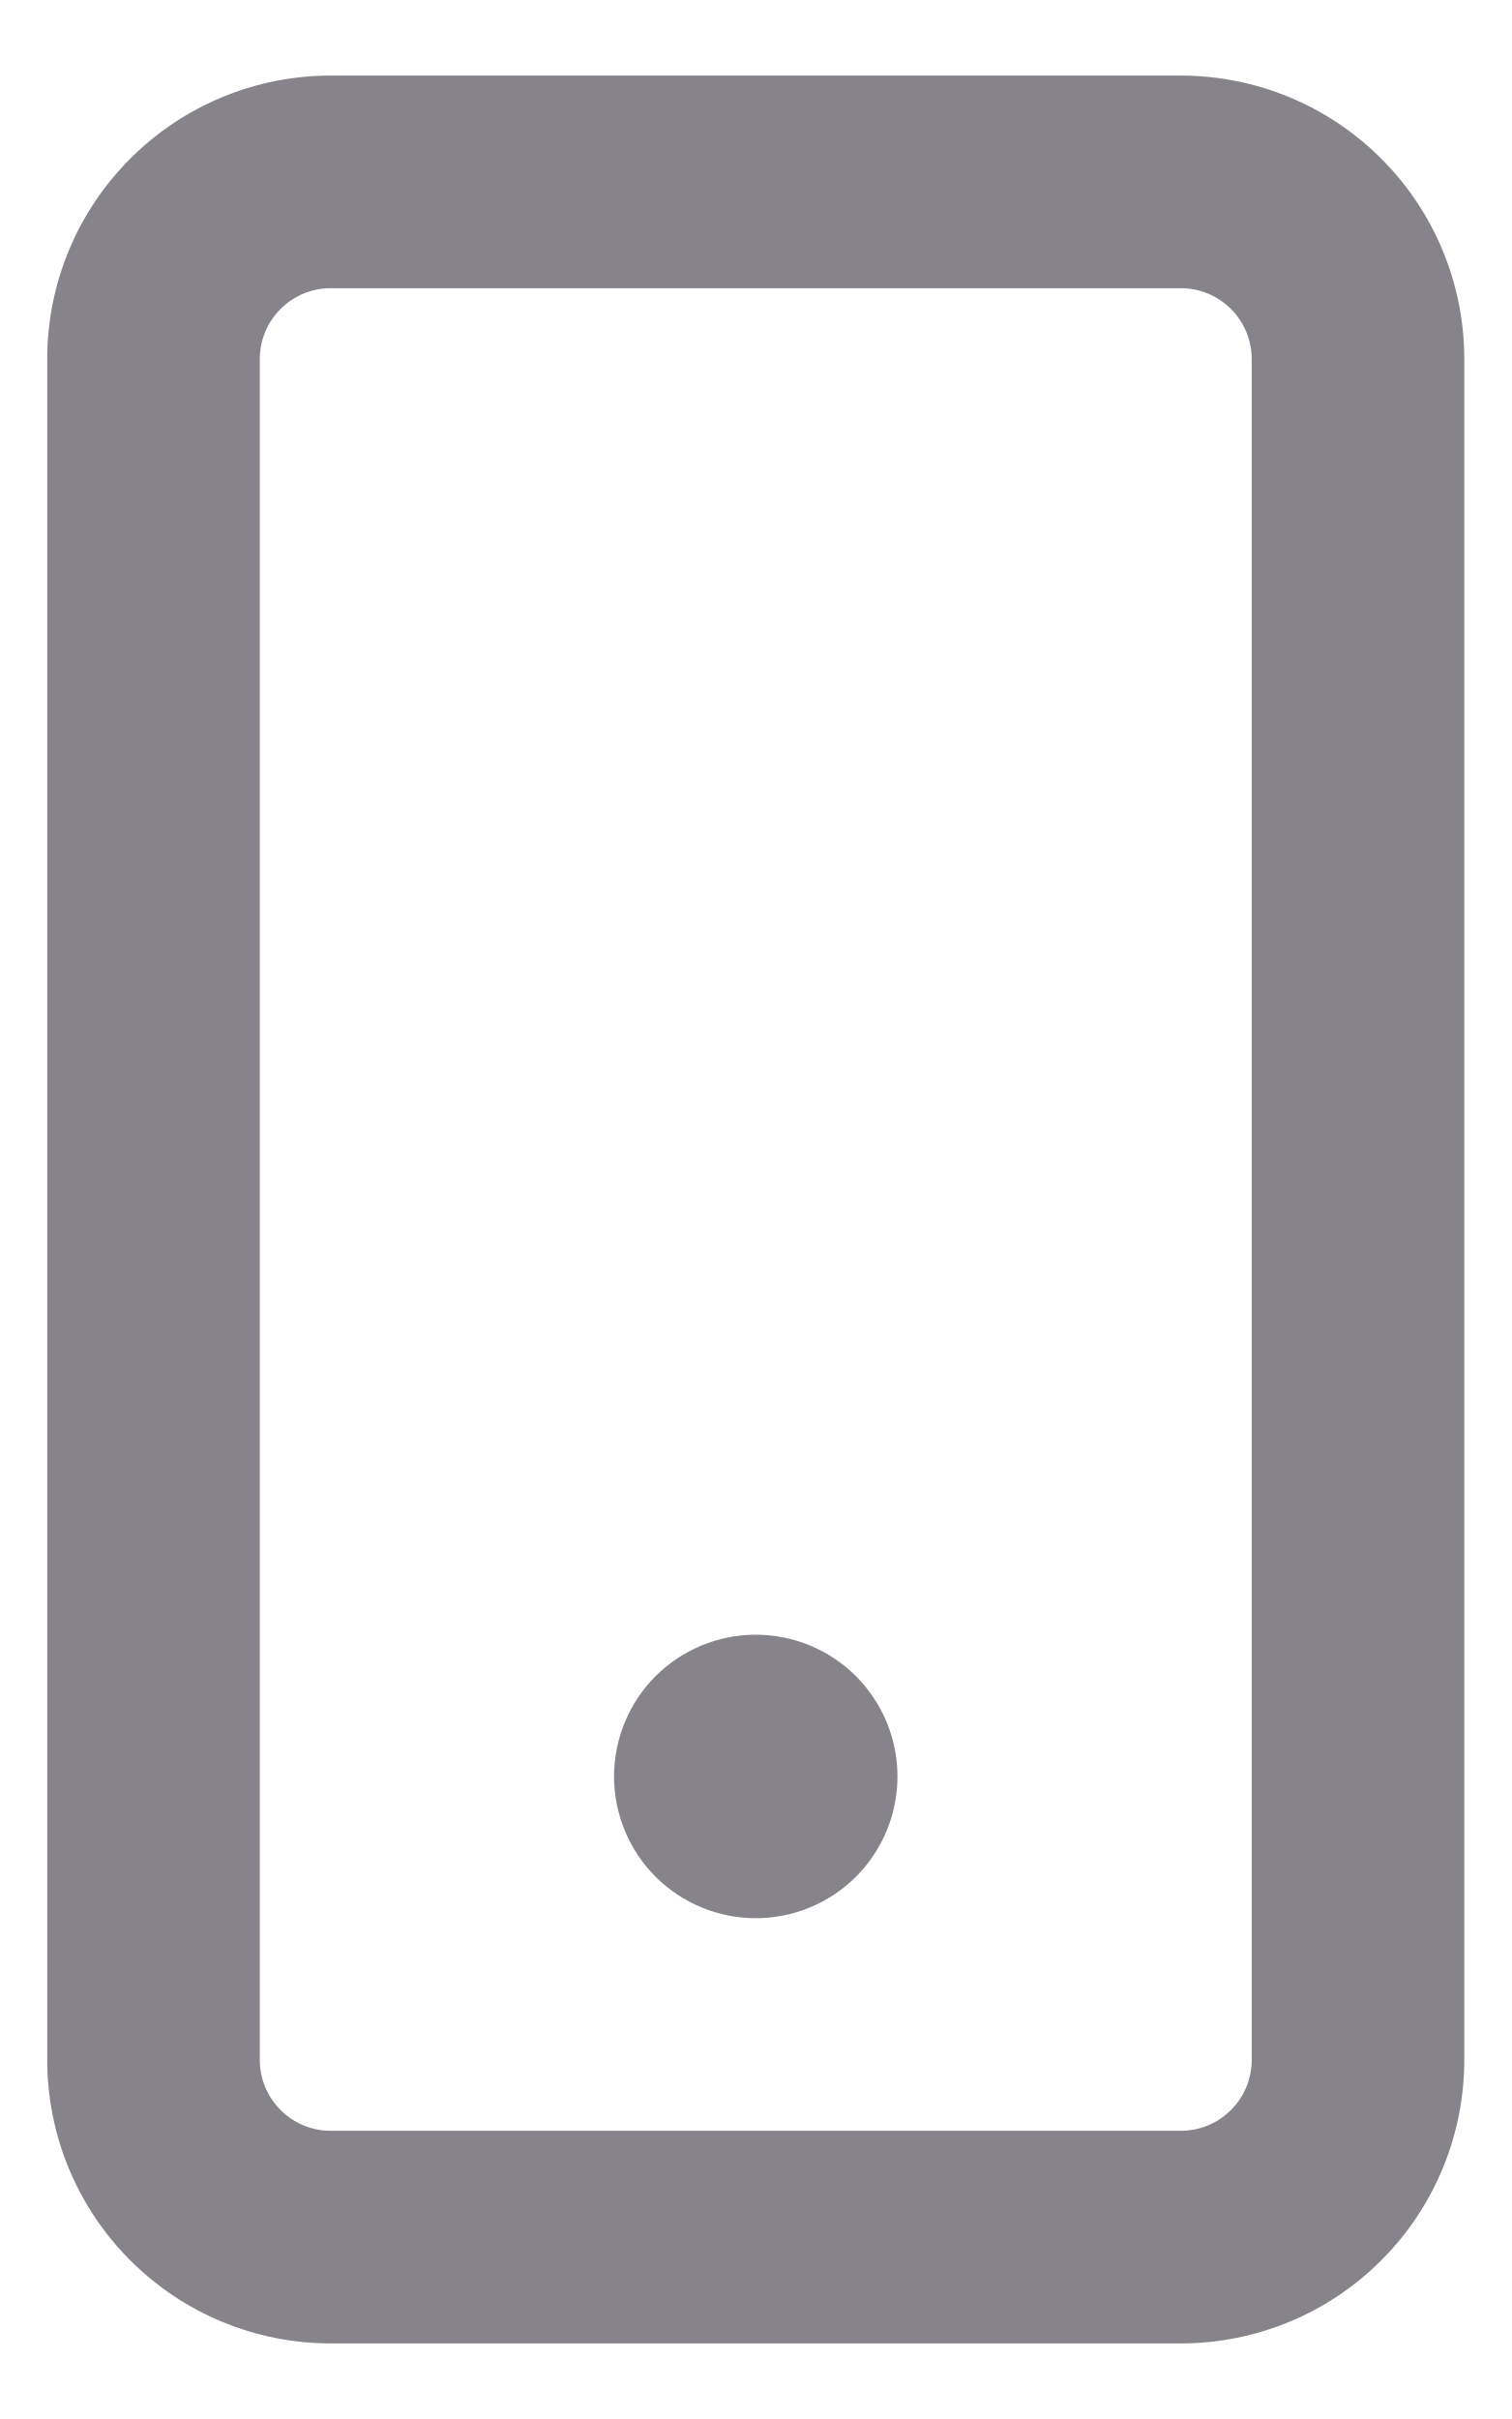
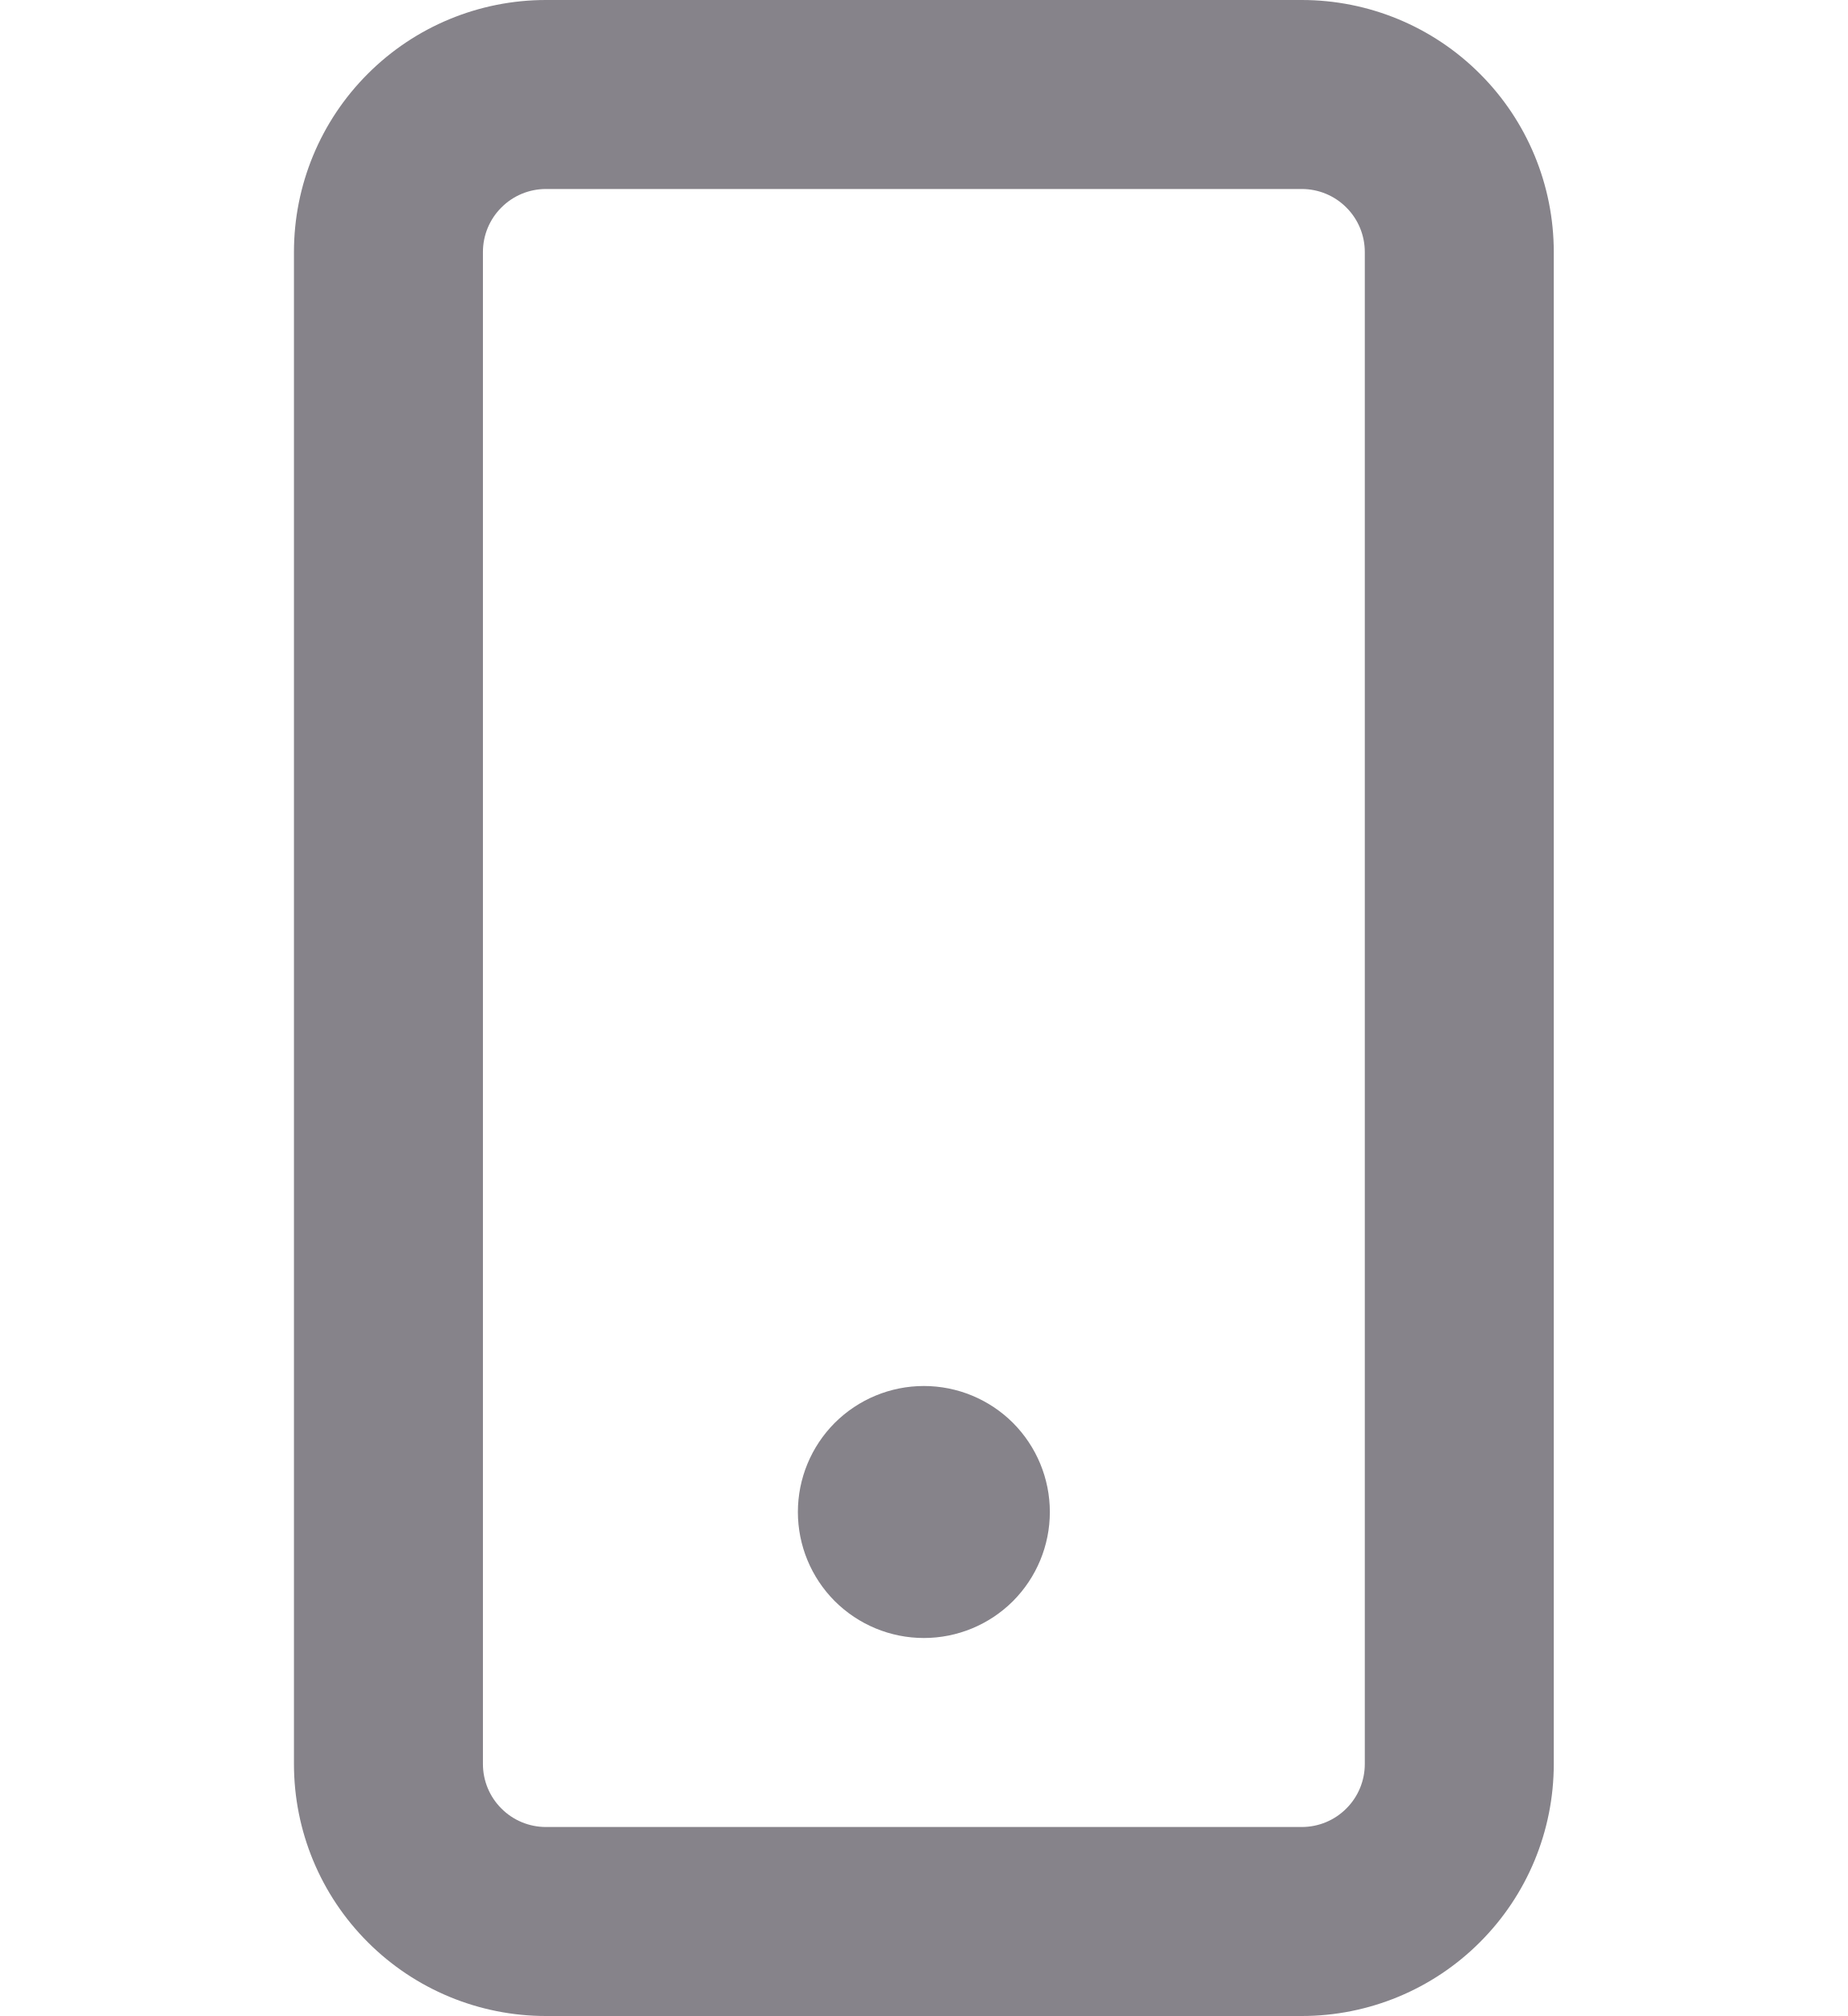
- <svg xmlns="http://www.w3.org/2000/svg" width="15" height="24" viewBox="0 0 16 24" fill="none">
+ <svg xmlns="http://www.w3.org/2000/svg" width="22" height="24" viewBox="0 0 16 24" fill="none">
  <path fill-rule="evenodd" clip-rule="evenodd" d="M3.5 2.25H12.5C12.699 2.25 12.89 2.329 13.03 2.47C13.171 2.61 13.25 2.801 13.25 3V21C13.25 21.199 13.171 21.39 13.03 21.53C12.89 21.671 12.699 21.75 12.5 21.75H3.5C3.301 21.75 3.11 21.671 2.97 21.53C2.829 21.39 2.75 21.199 2.75 21V3C2.75 2.801 2.829 2.61 2.97 2.47C3.11 2.329 3.301 2.25 3.5 2.25ZM0.5 3C0.5 2.204 0.816 1.441 1.379 0.879C1.941 0.316 2.704 0 3.5 0L12.5 0C13.296 0 14.059 0.316 14.621 0.879C15.184 1.441 15.5 2.204 15.5 3V21C15.5 21.796 15.184 22.559 14.621 23.121C14.059 23.684 13.296 24 12.5 24H3.5C2.704 24 1.941 23.684 1.379 23.121C0.816 22.559 0.5 21.796 0.5 21V3ZM8 19.5C8.398 19.5 8.779 19.342 9.061 19.061C9.342 18.779 9.5 18.398 9.5 18C9.5 17.602 9.342 17.221 9.061 16.939C8.779 16.658 8.398 16.5 8 16.5C7.602 16.5 7.221 16.658 6.939 16.939C6.658 17.221 6.5 17.602 6.5 18C6.5 18.398 6.658 18.779 6.939 19.061C7.221 19.342 7.602 19.5 8 19.5Z" fill="#86838A" />
</svg>
